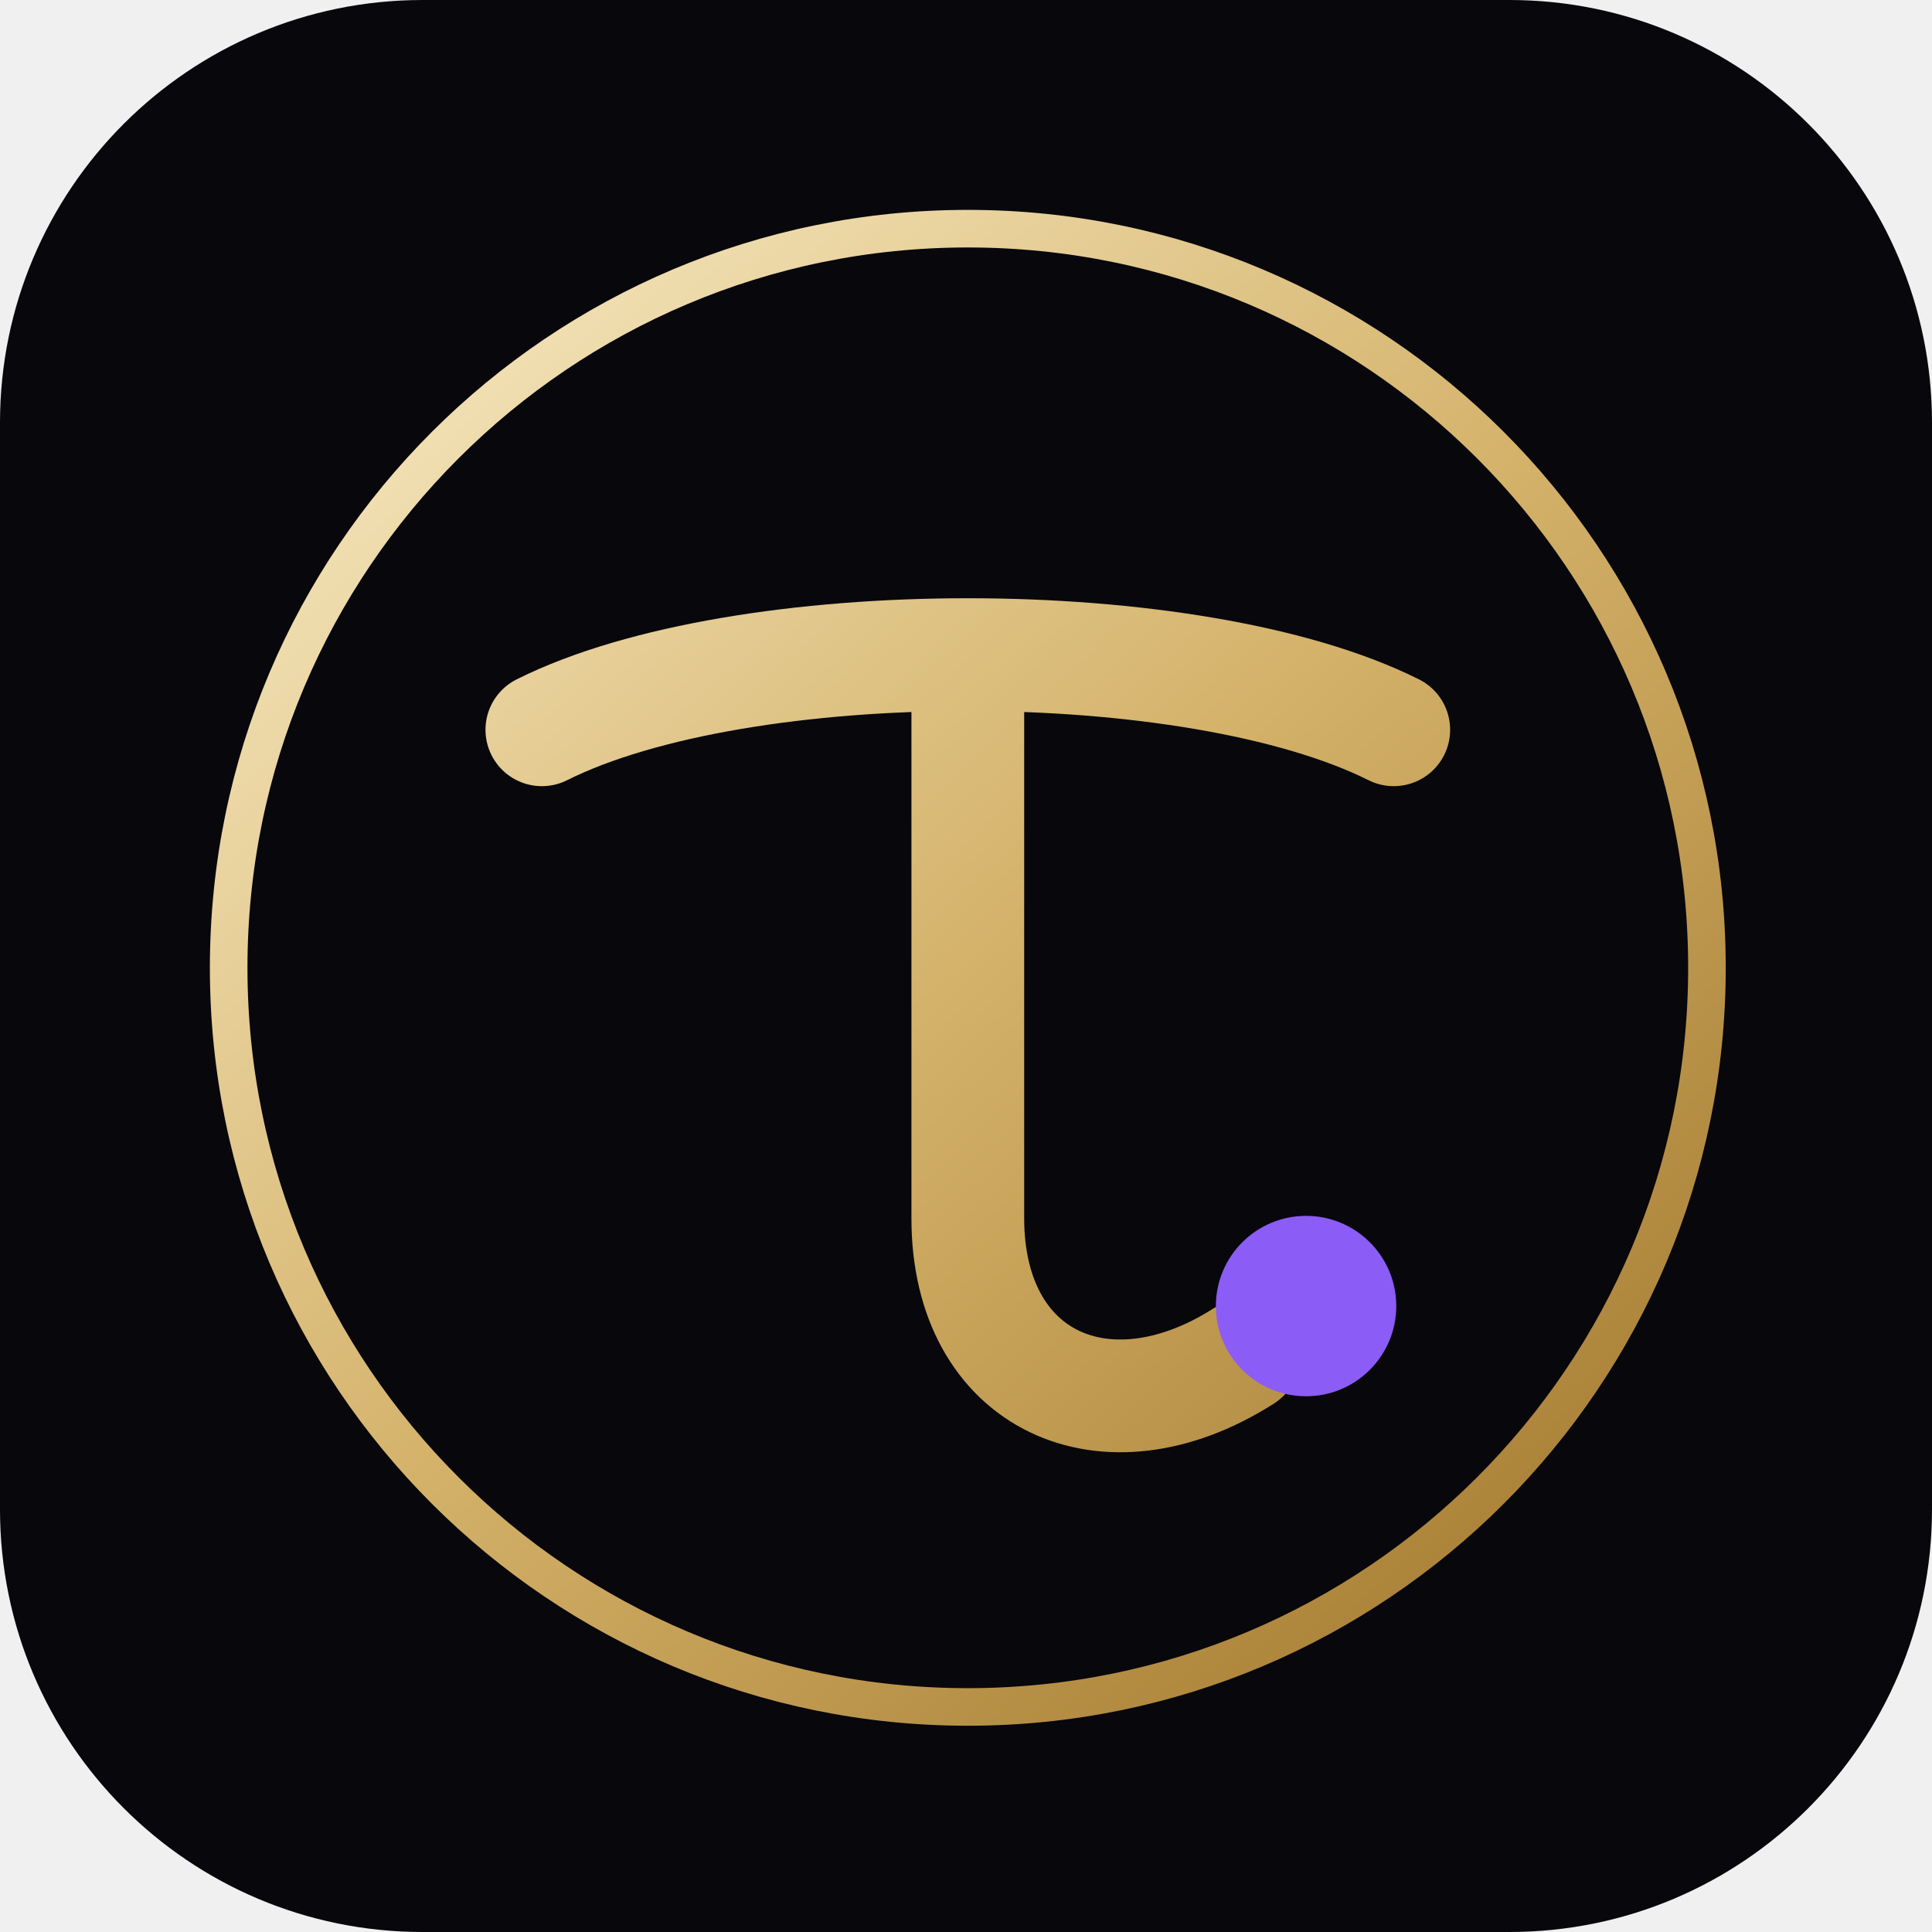
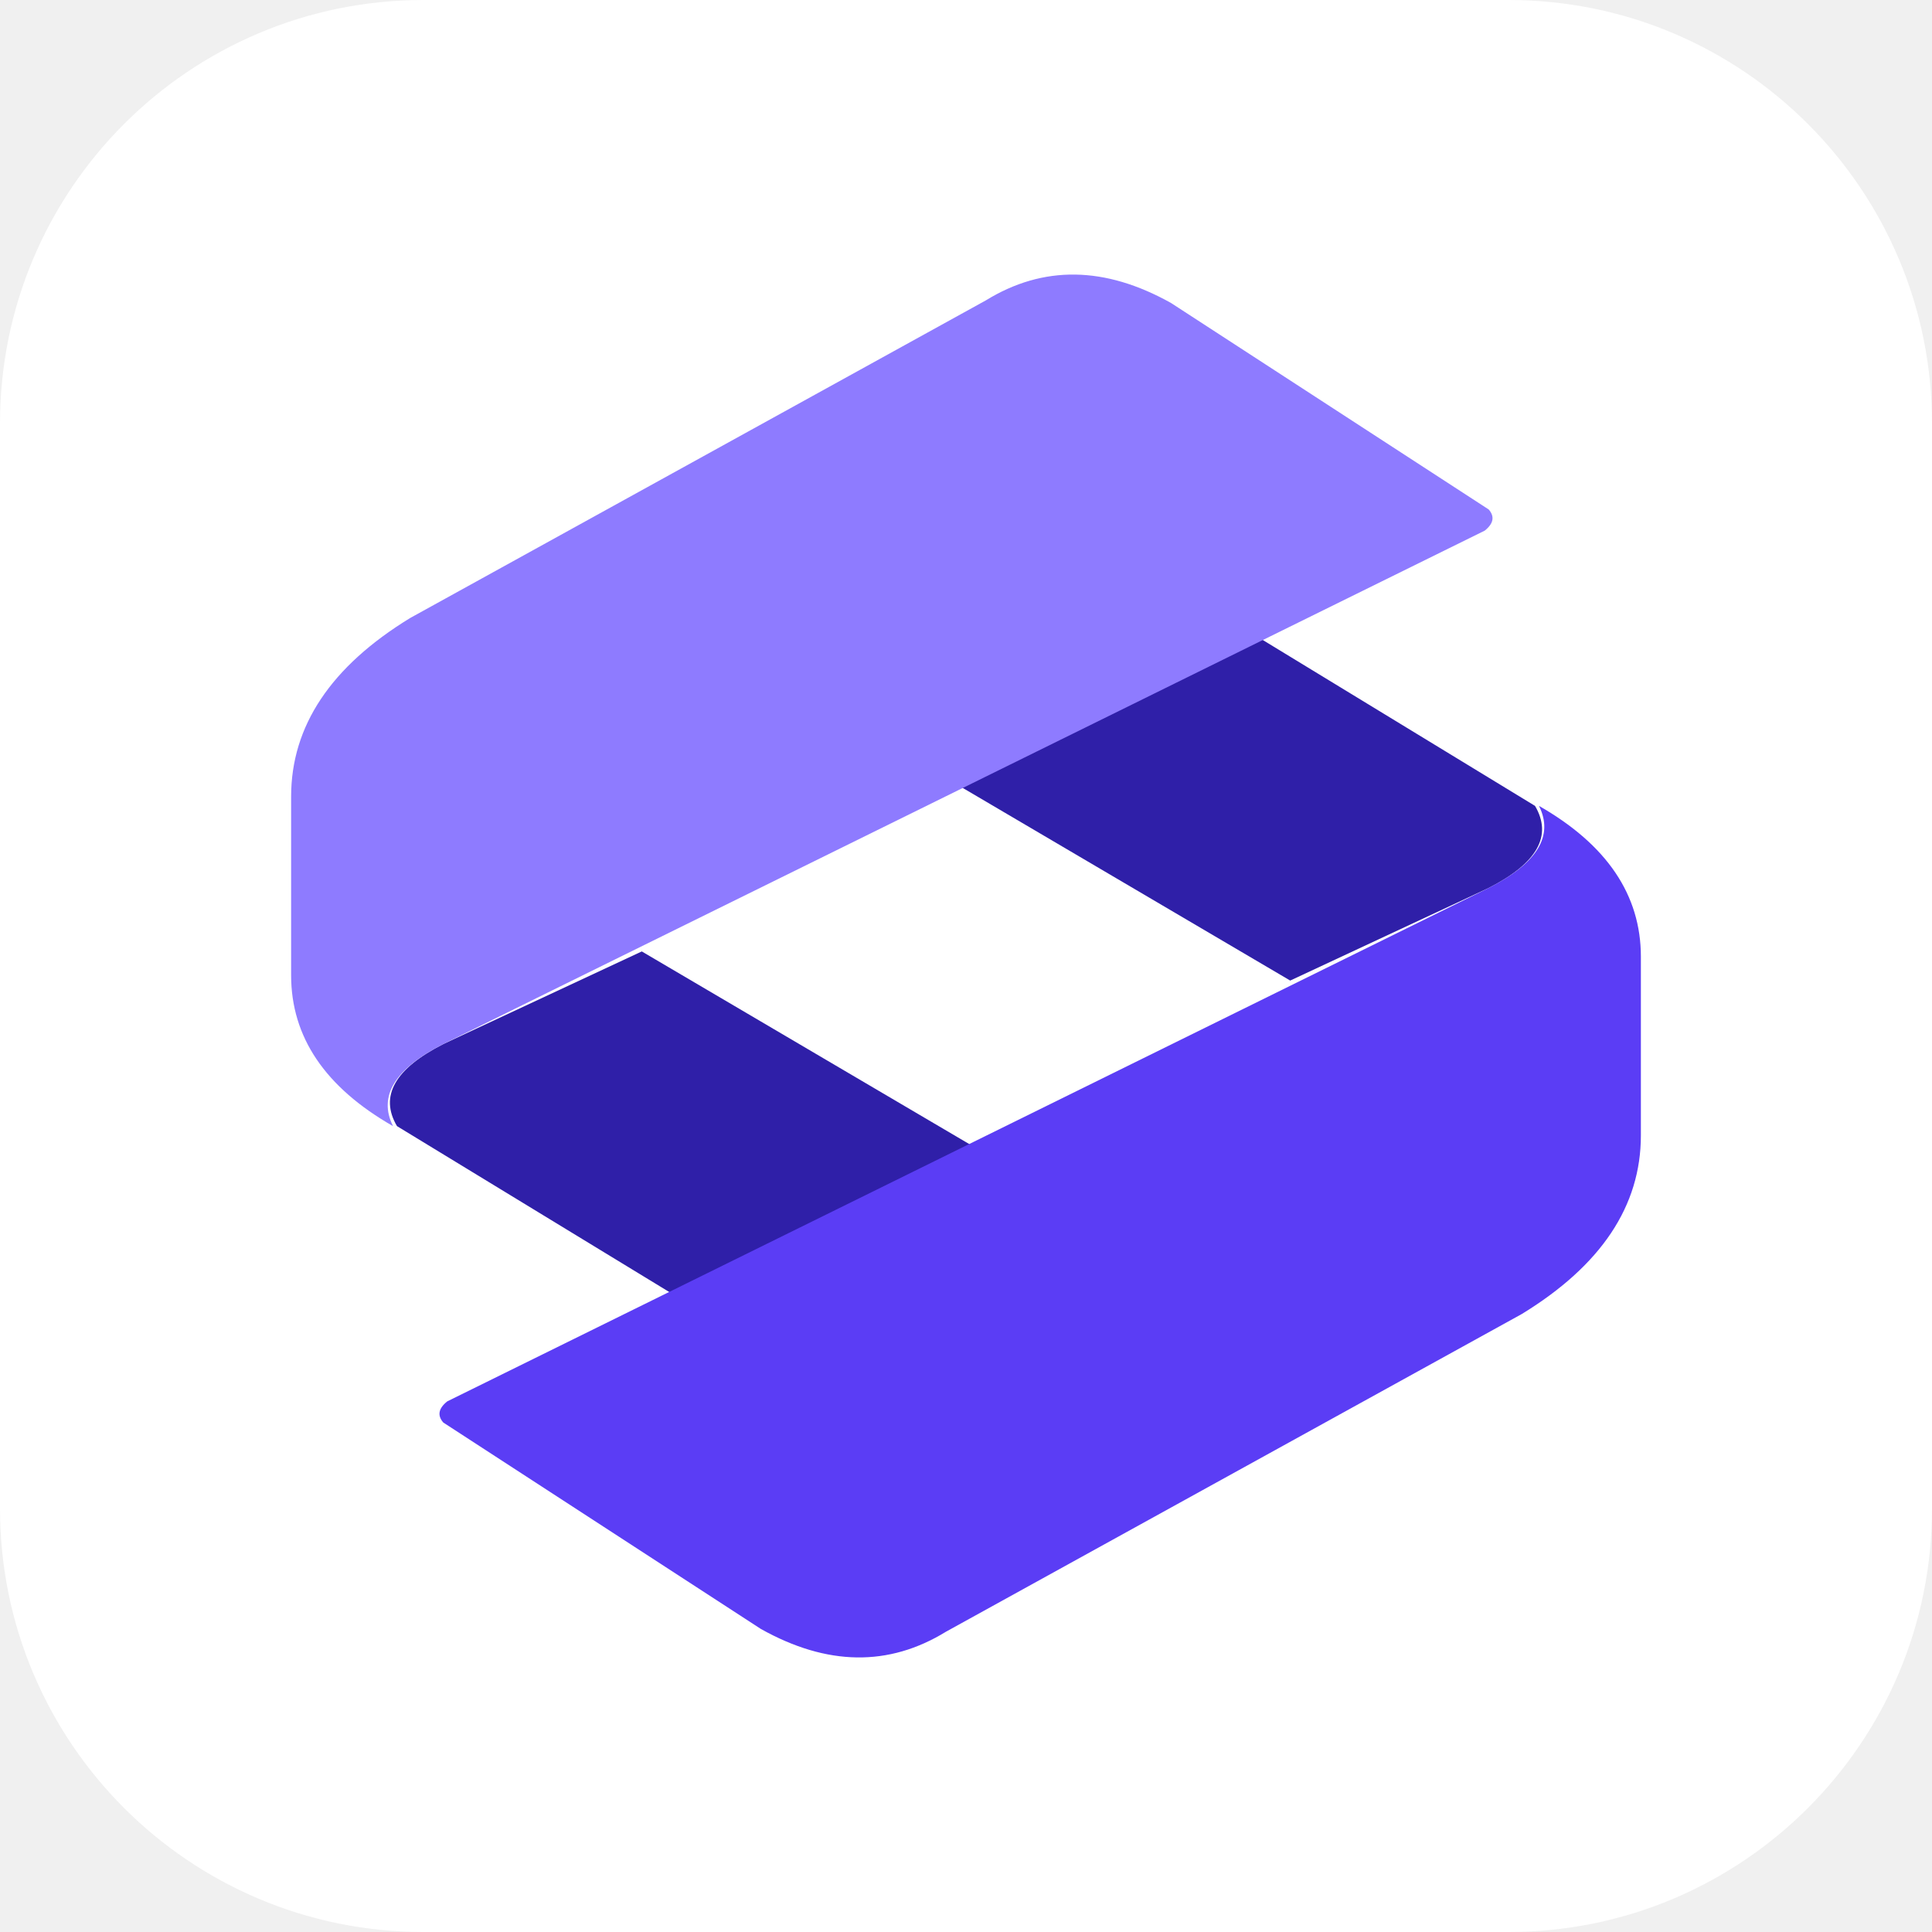
- <svg xmlns="http://www.w3.org/2000/svg" viewBox="0 0 64 64" fill="none">
-   <defs>
-     <linearGradient id="g" x1="8" y1="6" x2="56" y2="58" gradientUnits="userSpaceOnUse">
-       <stop stop-color="#f5e6bd" />
-       <stop offset=".5" stop-color="#d4b26a" />
-       <stop offset="1" stop-color="#a67c32" />
-     </linearGradient>
-   </defs>
-   <rect width="64" height="64" rx="14" fill="#08070c" />
-   <g transform="translate(5.5 5.5) scale(.83)">
-     <circle cx="32" cy="32" r="29.5" stroke="url(#g)" stroke-width="1.5" />
-     <path d="M15 22.5C23 18.5 41 18.5 49 22.5" stroke="url(#g)" stroke-width="4.5" stroke-linecap="round" />
-     <path d="M32 20V42C32 48.5 37.5 51 43 47.5" stroke="url(#g)" stroke-width="4.5" stroke-linecap="round" />
-     <circle cx="45.5" cy="45.5" r="3.6" fill="#8b5cf6" />
+ <svg xmlns="http://www.w3.org/2000/svg" viewBox="0 0 1460 1460">
+   <rect width="1460" height="1460" rx="320" fill="#ffffff" />
+   <g transform="translate(0 167)">
+     <path d="M485 552L740 702L515 815L300 684Q280 650 335 622Z" fill="#2F1FA8" />
+     <path d="M485 552L740 702L515 815L300 684Q280 650 335 622Z" fill="#2F1FA8" transform="rotate(180 730 563)" />
+     <path d="M1125 218L885 62Q810 20 745 60L310 300Q220 355 220 435V570Q220 640 297 684Q280 650 335 622L1122 234Q1132 226 1125 218Z" fill="#8E7BFF" />
+     <path d="M1125 218L885 62Q810 20 745 60L310 300Q220 355 220 435V570Q220 640 297 684Q280 650 335 622L1122 234Q1132 226 1125 218Z" fill="#5B3DF5" transform="rotate(180 730 563)" />
  </g>
</svg>
